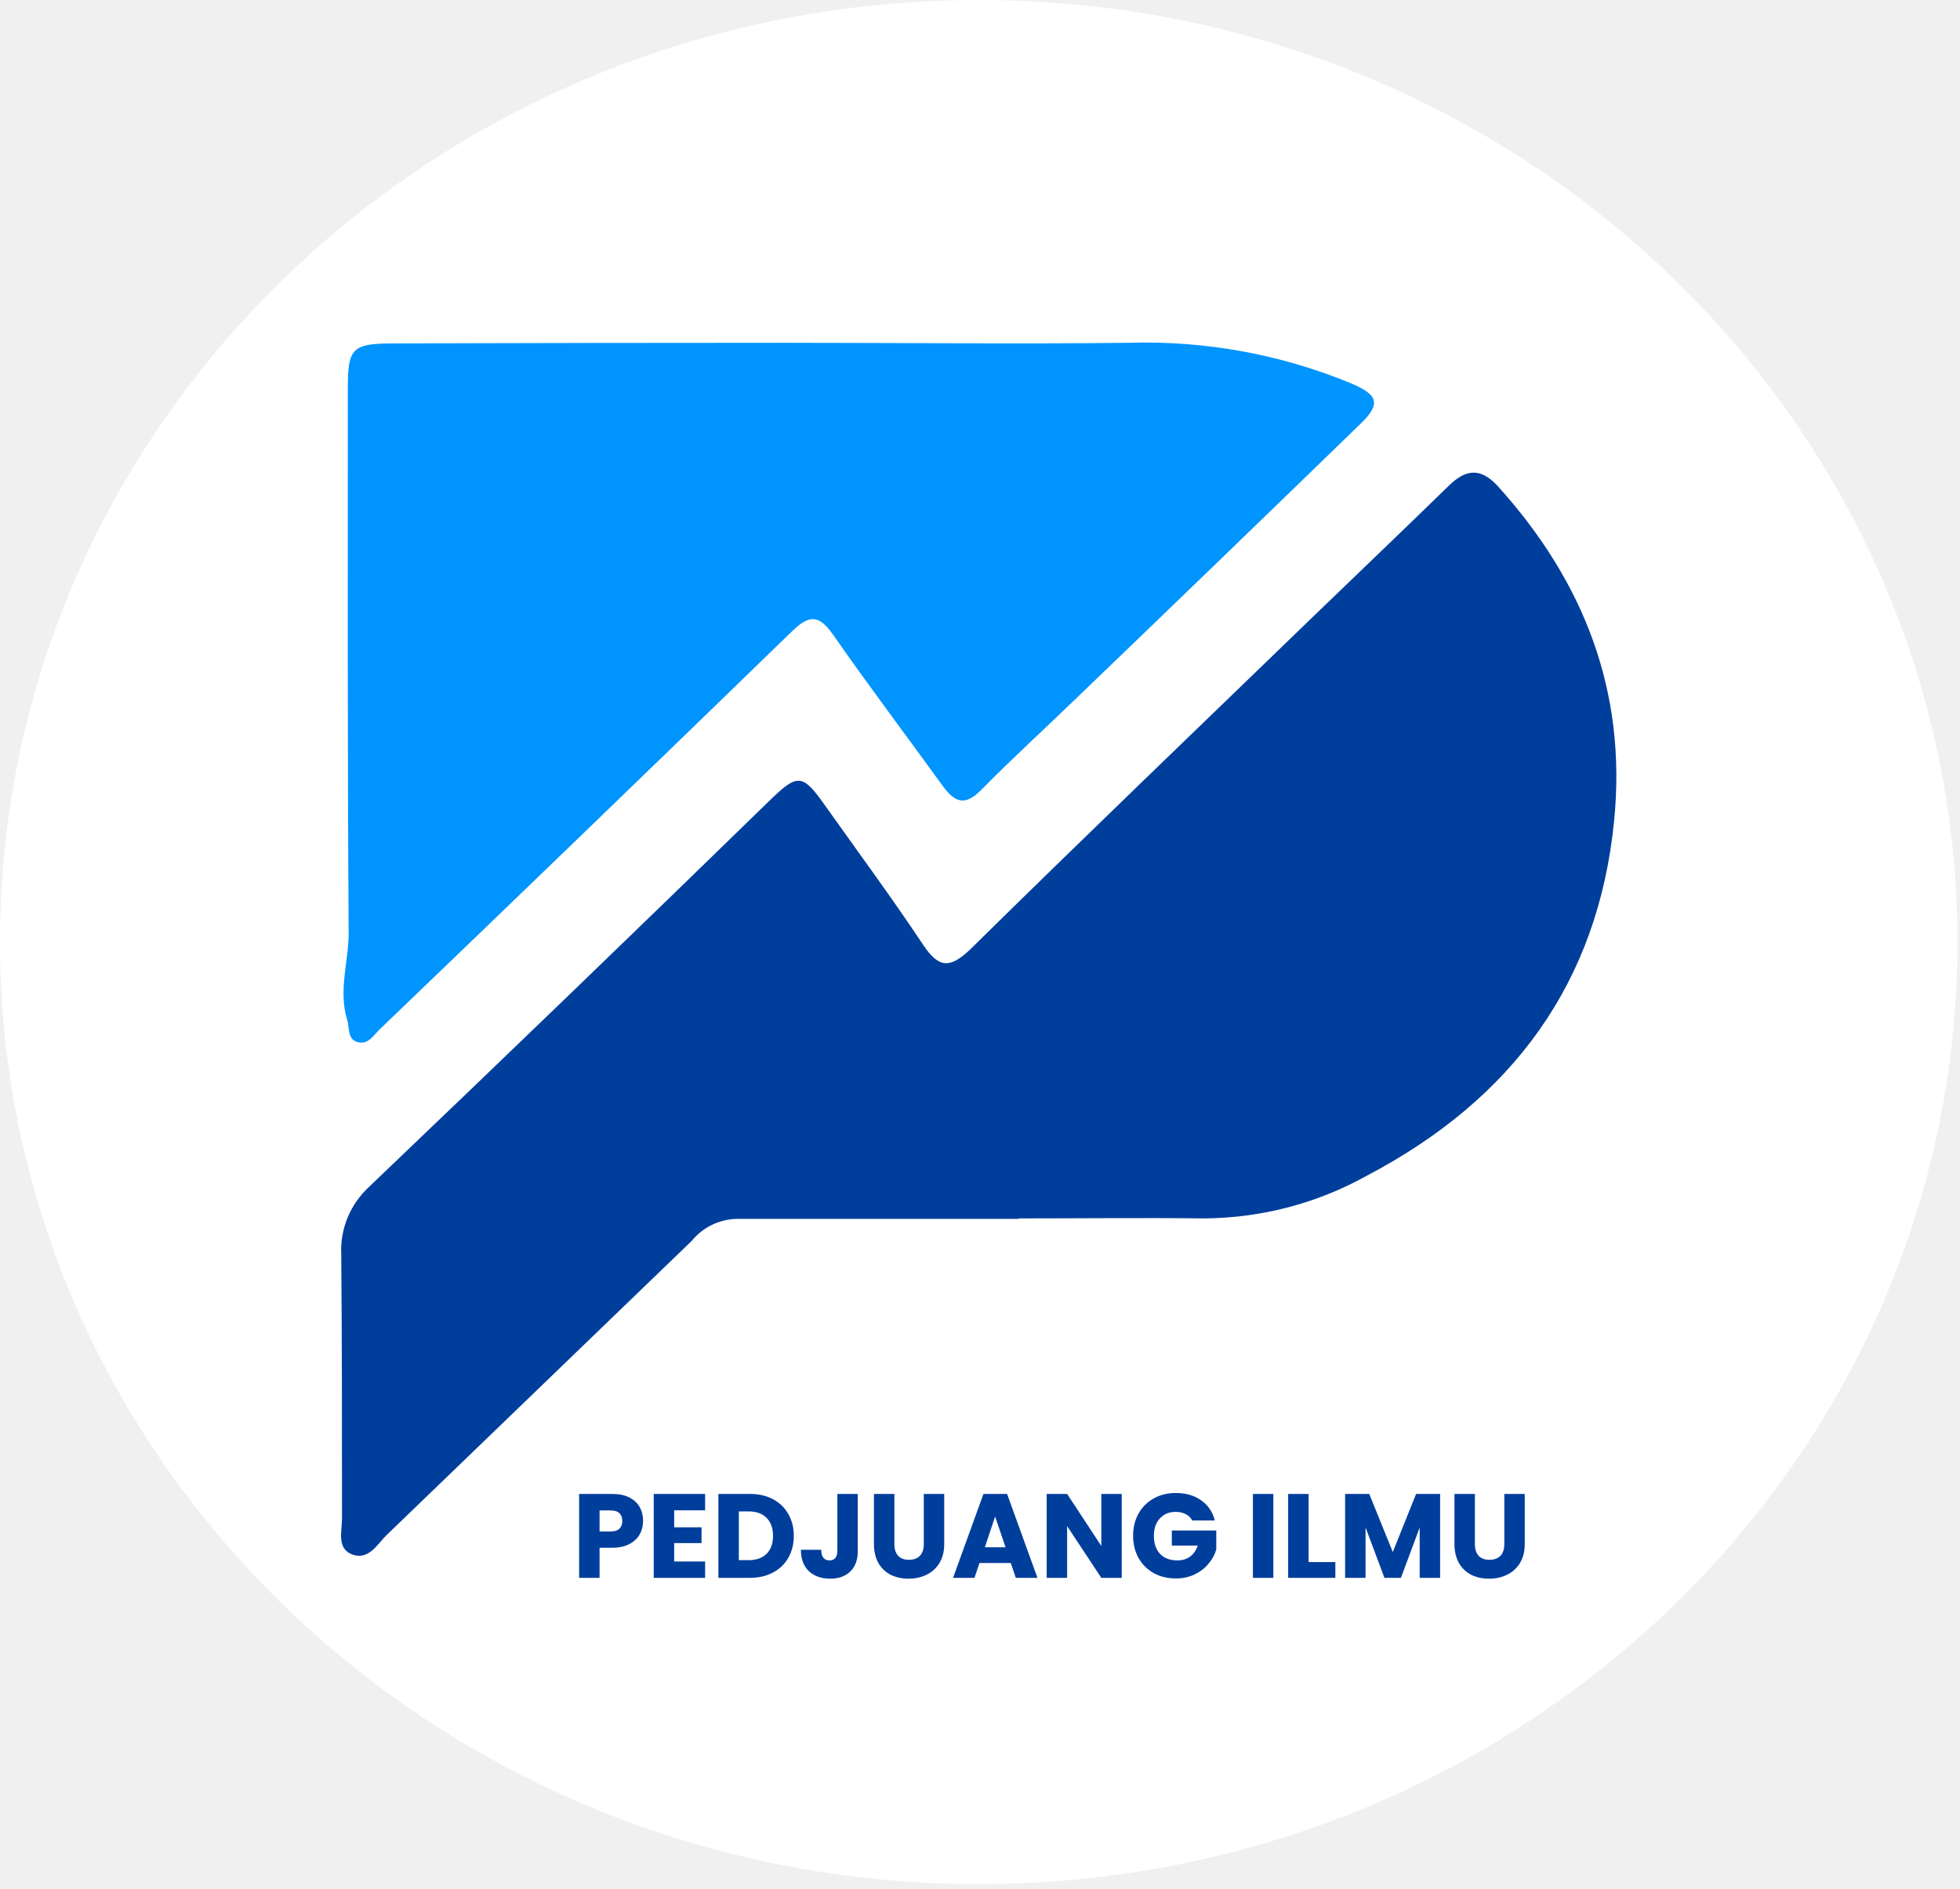
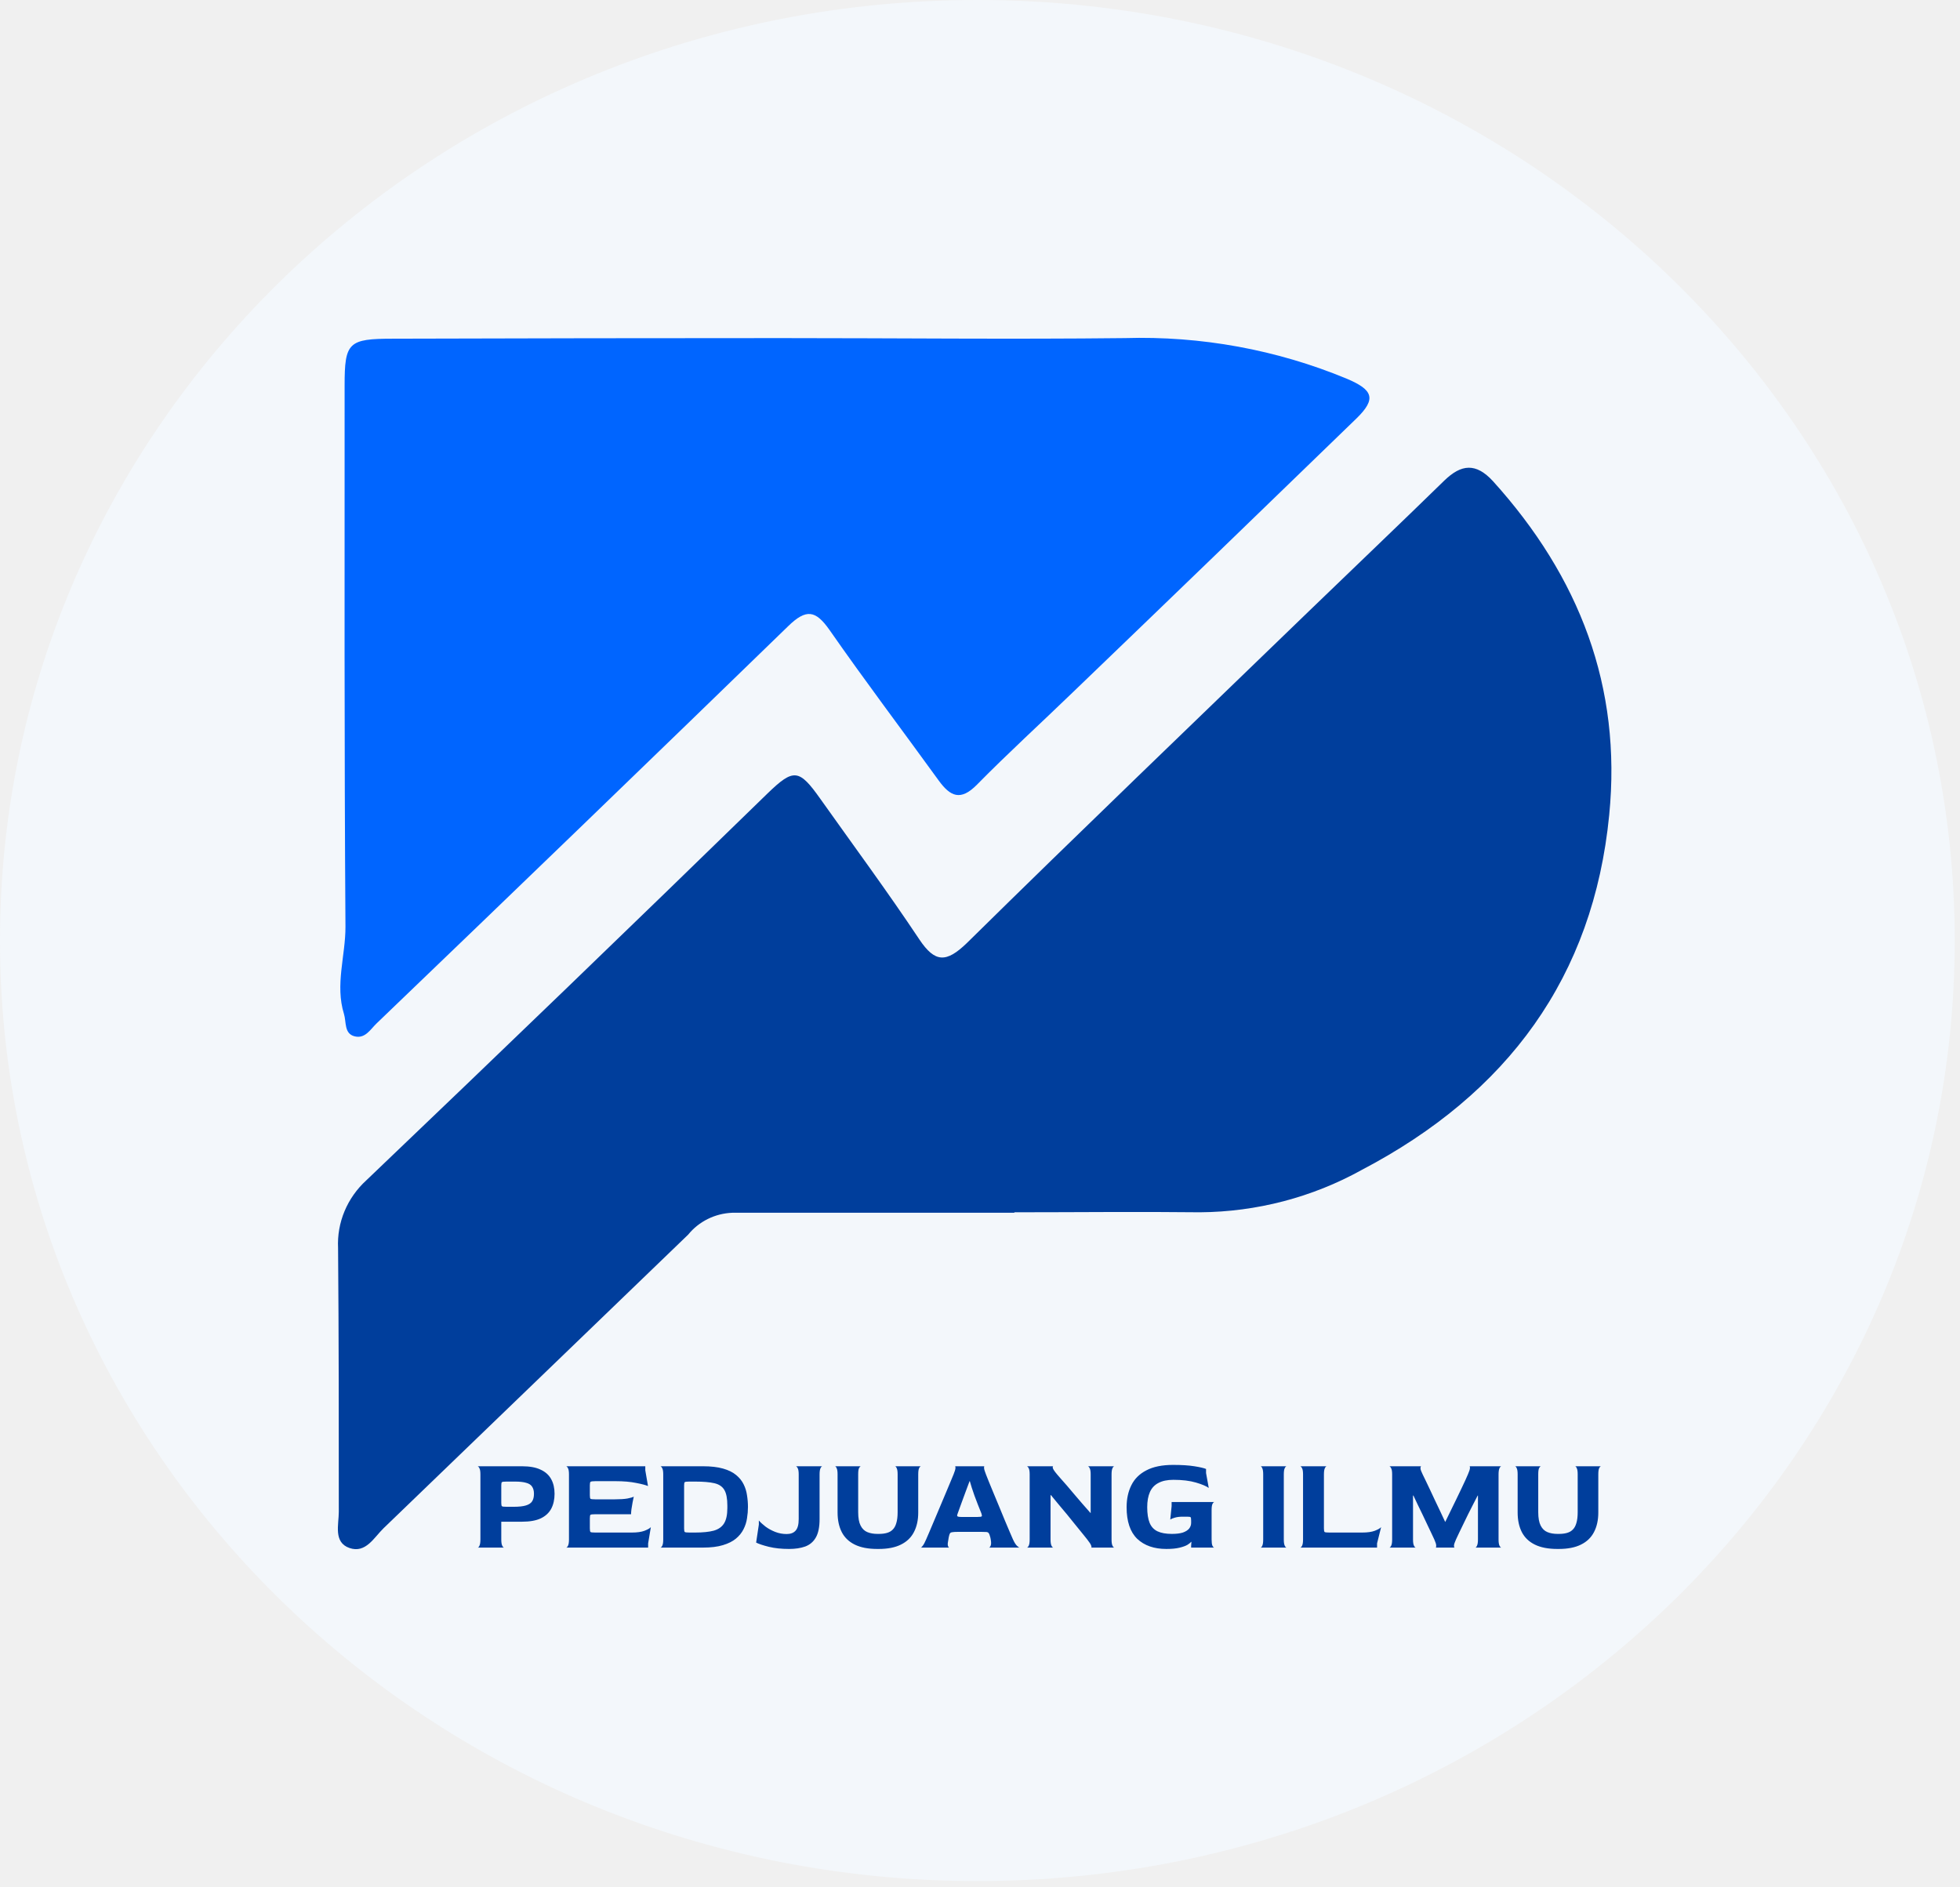
- <svg xmlns="http://www.w3.org/2000/svg" width="82" height="79" viewBox="0 0 82 79" fill="none">
-   <ellipse cx="40.946" cy="39.405" rx="40.946" ry="39.405" fill="white" />
-   <path d="M26.904 63.62C26.904 63.823 26.858 64.01 26.764 64.18C26.671 64.347 26.528 64.482 26.334 64.585C26.141 64.688 25.901 64.74 25.614 64.74H25.084V66H24.229V62.49H25.614C25.894 62.49 26.131 62.538 26.324 62.635C26.518 62.732 26.663 62.865 26.759 63.035C26.856 63.205 26.904 63.4 26.904 63.62ZM25.549 64.06C25.713 64.06 25.834 64.022 25.914 63.945C25.994 63.868 26.034 63.76 26.034 63.62C26.034 63.48 25.994 63.372 25.914 63.295C25.834 63.218 25.713 63.18 25.549 63.18H25.084V64.06H25.549ZM28.205 63.175V63.885H29.35V64.545H28.205V65.315H29.5V66H27.35V62.49H29.5V63.175H28.205ZM31.37 62.49C31.74 62.49 32.063 62.563 32.34 62.71C32.616 62.857 32.83 63.063 32.98 63.33C33.133 63.593 33.21 63.898 33.21 64.245C33.21 64.588 33.133 64.893 32.98 65.16C32.83 65.427 32.615 65.633 32.335 65.78C32.058 65.927 31.736 66 31.37 66H30.055V62.49H31.37ZM31.315 65.26C31.638 65.26 31.89 65.172 32.07 64.995C32.25 64.818 32.34 64.568 32.34 64.245C32.34 63.922 32.25 63.67 32.07 63.49C31.89 63.31 31.638 63.22 31.315 63.22H30.91V65.26H31.315ZM35.887 62.49V64.88C35.887 65.25 35.782 65.535 35.572 65.735C35.366 65.935 35.086 66.035 34.732 66.035C34.362 66.035 34.066 65.93 33.842 65.72C33.619 65.51 33.507 65.212 33.507 64.825H34.357C34.357 64.972 34.387 65.083 34.447 65.16C34.507 65.233 34.594 65.27 34.707 65.27C34.811 65.27 34.891 65.237 34.947 65.17C35.004 65.103 35.032 65.007 35.032 64.88V62.49H35.887ZM37.418 62.49V64.59C37.418 64.8 37.47 64.962 37.573 65.075C37.676 65.188 37.828 65.245 38.028 65.245C38.228 65.245 38.381 65.188 38.488 65.075C38.595 64.962 38.648 64.8 38.648 64.59V62.49H39.503V64.585C39.503 64.898 39.436 65.163 39.303 65.38C39.17 65.597 38.99 65.76 38.763 65.87C38.54 65.98 38.29 66.035 38.013 66.035C37.736 66.035 37.488 65.982 37.268 65.875C37.051 65.765 36.88 65.602 36.753 65.385C36.626 65.165 36.563 64.898 36.563 64.585V62.49H37.418ZM42.288 65.38H40.978L40.769 66H39.873L41.144 62.49H42.133L43.404 66H42.498L42.288 65.38ZM42.069 64.72L41.633 63.435L41.203 64.72H42.069ZM46.93 66H46.075L44.645 63.835V66H43.79V62.49H44.645L46.075 64.665V62.49H46.93V66ZM49.88 63.6C49.816 63.483 49.725 63.395 49.605 63.335C49.488 63.272 49.35 63.24 49.19 63.24C48.913 63.24 48.691 63.332 48.525 63.515C48.358 63.695 48.275 63.937 48.275 64.24C48.275 64.563 48.361 64.817 48.535 65C48.711 65.18 48.953 65.27 49.26 65.27C49.47 65.27 49.646 65.217 49.79 65.11C49.936 65.003 50.043 64.85 50.11 64.65H49.025V64.02H50.885V64.815C50.821 65.028 50.713 65.227 50.56 65.41C50.41 65.593 50.218 65.742 49.985 65.855C49.751 65.968 49.488 66.025 49.195 66.025C48.848 66.025 48.538 65.95 48.265 65.8C47.995 65.647 47.783 65.435 47.63 65.165C47.48 64.895 47.405 64.587 47.405 64.24C47.405 63.893 47.48 63.585 47.63 63.315C47.783 63.042 47.995 62.83 48.265 62.68C48.535 62.527 48.843 62.45 49.19 62.45C49.61 62.45 49.963 62.552 50.25 62.755C50.54 62.958 50.731 63.24 50.825 63.6H49.88ZM53.273 62.49V66H52.418V62.49H53.273ZM54.748 65.34H55.867V66H53.892V62.49H54.748V65.34ZM60.25 62.49V66H59.395V63.895L58.61 66H57.92L57.13 63.89V66H56.275V62.49H57.285L58.27 64.92L59.245 62.49H60.25ZM61.705 62.49V64.59C61.705 64.8 61.757 64.962 61.86 65.075C61.964 65.188 62.115 65.245 62.315 65.245C62.515 65.245 62.669 65.188 62.775 65.075C62.882 64.962 62.935 64.8 62.935 64.59V62.49H63.79V64.585C63.79 64.898 63.724 65.163 63.59 65.38C63.457 65.597 63.277 65.76 63.05 65.87C62.827 65.98 62.577 66.035 62.3 66.035C62.023 66.035 61.775 65.982 61.555 65.875C61.339 65.765 61.167 65.602 61.04 65.385C60.913 65.165 60.85 64.898 60.85 64.585V62.49H61.705Z" fill="#003E9C" />
-   <path d="M42.599 50.984H30.789C30.432 50.999 30.082 51.088 29.764 51.246C29.446 51.404 29.167 51.626 28.947 51.898L16.186 64.199C15.784 64.587 15.438 65.265 14.756 65.029C14.074 64.794 14.308 64.047 14.308 63.511C14.308 59.832 14.308 56.142 14.277 52.463C14.251 51.935 14.344 51.408 14.548 50.918C14.753 50.428 15.065 49.986 15.463 49.623C21.104 44.239 26.71 38.833 32.28 33.407C33.364 32.36 33.593 32.39 34.478 33.637C35.872 35.602 37.292 37.523 38.63 39.533C39.286 40.515 39.759 40.515 40.619 39.685C45.372 35.003 50.185 30.39 54.963 25.767C56.851 23.945 58.749 22.137 60.626 20.304C61.334 19.622 61.944 19.553 62.662 20.334C66.29 24.348 68.06 28.951 67.531 34.315C66.87 41.095 63.282 45.988 57.151 49.196C55.091 50.339 52.76 50.948 50.384 50.965C47.799 50.935 45.214 50.965 42.624 50.965L42.599 50.984Z" fill="#003E9C" />
-   <path d="M32.859 14.339C37.654 14.339 42.449 14.393 47.238 14.339C50.43 14.243 53.604 14.824 56.537 16.041C57.636 16.507 57.789 16.88 56.944 17.703C52.995 21.535 49.04 25.354 45.08 29.159C43.736 30.459 42.352 31.719 41.039 33.053C40.357 33.744 39.929 33.543 39.446 32.881C37.919 30.773 36.346 28.693 34.865 26.565C34.284 25.741 33.892 25.668 33.129 26.413C27.405 31.971 21.658 37.517 15.89 43.052C15.63 43.302 15.411 43.705 14.969 43.592C14.526 43.479 14.627 42.993 14.526 42.66C14.144 41.434 14.592 40.208 14.587 39.002C14.536 31.445 14.551 23.883 14.551 16.325C14.551 14.516 14.709 14.364 16.587 14.364C22.006 14.348 27.43 14.339 32.859 14.339Z" fill="#0094FF" />
+ <svg xmlns="http://www.w3.org/2000/svg" width="347" height="334" viewBox="0 0 347 334" fill="none">
+   <ellipse cx="173.033" cy="166.521" rx="173.033" ry="166.521" fill="#F3F7FB" />
+   <path d="M179.535 214.718H129.628C128.119 214.78 126.641 215.157 125.298 215.824C123.954 216.49 122.776 217.43 121.844 218.579L67.916 270.563C66.218 272.203 64.756 275.068 61.874 274.072C58.993 273.075 59.982 269.919 59.982 267.657C59.982 252.107 59.982 236.516 59.853 220.966C59.743 218.736 60.133 216.509 60.998 214.437C61.863 212.366 63.181 210.5 64.863 208.967C88.702 186.213 112.391 163.37 135.928 140.437C140.508 136.015 141.476 136.139 145.217 141.413C151.109 149.717 157.108 157.834 162.763 166.325C165.537 170.477 167.537 170.477 171.171 166.969C191.254 147.184 211.595 127.69 231.786 108.154C239.763 100.452 247.784 92.812 255.718 85.069C258.707 82.183 261.287 81.892 264.319 85.193C279.65 102.155 287.133 121.607 284.897 144.277C282.102 172.927 266.942 193.604 241.032 207.161C232.325 211.989 222.474 214.564 212.434 214.634C201.511 214.51 190.588 214.634 179.643 214.634L179.535 214.718Z" fill="#003E9C" />
+   <path d="M138.378 59.861C158.639 59.861 178.901 60.089 199.14 59.861C212.628 59.456 226.043 61.911 238.437 67.052C243.083 69.021 243.729 70.596 240.158 74.078C223.467 90.27 206.755 106.407 190.021 122.488C184.342 127.98 178.492 133.306 172.943 138.943C170.06 141.865 168.254 141.015 166.21 138.218C159.758 129.306 153.111 120.519 146.852 111.525C144.4 108.044 142.744 107.733 139.518 110.883C115.327 134.37 91.044 157.808 66.667 181.198C65.57 182.255 64.645 183.955 62.774 183.478C60.903 183.001 61.333 180.95 60.903 179.541C59.289 174.36 61.182 169.179 61.161 164.081C60.946 132.145 61.01 100.19 61.01 68.254C61.01 60.607 61.677 59.965 69.614 59.965C92.513 59.896 115.435 59.861 138.378 59.861Z" fill="#0065FF" />
+   <path d="M84.572 274C84.684 274 84.788 273.888 84.884 273.664C84.996 273.44 85.052 273.072 85.052 272.56V261.04C85.052 260.528 84.996 260.168 84.884 259.96C84.772 259.736 84.66 259.616 84.548 259.6H92.42C93.78 259.6 94.876 259.8 95.708 260.2C96.556 260.584 97.18 261.144 97.58 261.88C97.98 262.6 98.18 263.464 98.18 264.472C98.18 265.496 97.98 266.384 97.58 267.136C97.18 267.872 96.556 268.44 95.708 268.84C94.876 269.224 93.78 269.416 92.42 269.416H88.748V272.56C88.748 273.072 88.804 273.44 88.916 273.664C89.028 273.888 89.14 274 89.252 274H84.572ZM89.732 266.776H90.932C91.876 266.776 92.604 266.696 93.116 266.536C93.644 266.376 94.012 266.128 94.22 265.792C94.428 265.456 94.532 265.016 94.532 264.472C94.532 263.944 94.42 263.52 94.196 263.2C93.988 262.88 93.636 262.656 93.14 262.528C92.66 262.384 92.004 262.312 91.172 262.312H89.732C89.236 262.312 88.948 262.344 88.868 262.408C88.788 262.456 88.748 262.64 88.748 262.96V266.104C88.748 266.424 88.788 266.616 88.868 266.68C88.948 266.744 89.236 266.776 89.732 266.776ZM100.227 274C100.339 274 100.451 273.888 100.563 273.664C100.675 273.44 100.731 273.072 100.731 272.56V261.04C100.731 260.528 100.675 260.168 100.563 259.96C100.451 259.736 100.339 259.616 100.227 259.6H114.243V260.32L114.723 263.104C114.323 262.928 113.619 262.744 112.611 262.552C111.603 262.344 110.387 262.24 108.963 262.24H105.411C104.931 262.24 104.643 262.28 104.547 262.36C104.467 262.424 104.427 262.624 104.427 262.96V264.736C104.427 265.088 104.467 265.296 104.547 265.36C104.643 265.424 104.923 265.456 105.387 265.456H108.843C109.771 265.456 110.515 265.408 111.075 265.312C111.651 265.2 112.027 265.088 112.203 264.976C112.139 265.28 112.067 265.632 111.987 266.032C111.907 266.432 111.843 266.816 111.795 267.184C111.747 267.552 111.723 267.856 111.723 268.096H105.387C104.923 268.096 104.643 268.128 104.547 268.192C104.467 268.24 104.427 268.448 104.427 268.816V270.592C104.427 270.96 104.467 271.176 104.547 271.24C104.627 271.304 104.907 271.336 105.387 271.336H111.867C112.795 271.336 113.539 271.232 114.099 271.024C114.675 270.8 115.051 270.584 115.227 270.376L114.747 273.256V274H100.227ZM116.915 274C117.027 274 117.139 273.888 117.251 273.664C117.363 273.44 117.419 273.072 117.419 272.56V261.04C117.419 260.528 117.363 260.168 117.251 259.96C117.139 259.736 117.027 259.616 116.915 259.6H124.451C125.859 259.6 127.043 259.736 128.003 260.008C128.963 260.28 129.731 260.656 130.307 261.136C130.899 261.616 131.347 262.168 131.651 262.792C131.955 263.4 132.155 264.048 132.251 264.736C132.363 265.424 132.419 266.12 132.419 266.824C132.419 267.464 132.363 268.128 132.251 268.816C132.155 269.488 131.947 270.136 131.627 270.76C131.323 271.368 130.875 271.92 130.283 272.416C129.707 272.896 128.939 273.28 127.979 273.568C127.035 273.856 125.859 274 124.451 274H116.915ZM122.075 271.336H123.059C124.435 271.336 125.539 271.224 126.371 271C127.203 270.76 127.811 270.328 128.195 269.704C128.579 269.08 128.771 268.176 128.771 266.992V266.56C128.771 265.312 128.595 264.392 128.243 263.8C127.891 263.192 127.299 262.792 126.467 262.6C125.635 262.408 124.499 262.312 123.059 262.312H122.075C121.611 262.312 121.331 262.344 121.235 262.408C121.155 262.456 121.115 262.648 121.115 262.984V270.616C121.115 270.968 121.155 271.176 121.235 271.24C121.331 271.304 121.611 271.336 122.075 271.336ZM139.699 274.24C138.339 274.24 137.139 274.112 136.099 273.856C135.075 273.6 134.331 273.352 133.867 273.112L134.347 269.92V269.2C134.635 269.536 135.027 269.896 135.523 270.28C136.019 270.648 136.587 270.96 137.227 271.216C137.883 271.472 138.563 271.6 139.267 271.6C139.971 271.6 140.499 271.4 140.851 271C141.219 270.6 141.403 269.92 141.403 268.96V261.04C141.403 260.528 141.347 260.168 141.235 259.96C141.123 259.736 141.011 259.616 140.899 259.6H145.603C145.491 259.6 145.379 259.712 145.267 259.936C145.155 260.16 145.099 260.536 145.099 261.064V268.96C145.099 270.368 144.875 271.456 144.427 272.224C143.995 272.976 143.371 273.504 142.555 273.808C141.755 274.096 140.803 274.24 139.699 274.24ZM155.317 274.24C153.701 274.24 152.373 273.984 151.333 273.472C150.293 272.96 149.525 272.224 149.029 271.264C148.533 270.288 148.285 269.128 148.285 267.784V261.016C148.285 260.504 148.229 260.144 148.117 259.936C148.021 259.712 147.917 259.6 147.805 259.6H152.413C152.301 259.616 152.189 259.728 152.077 259.936C151.981 260.144 151.933 260.504 151.933 261.016V267.736C151.933 268.76 152.077 269.552 152.365 270.112C152.653 270.672 153.053 271.056 153.565 271.264C154.077 271.472 154.669 271.576 155.341 271.576H155.605C156.133 271.576 156.597 271.52 156.997 271.408C157.413 271.296 157.757 271.104 158.029 270.832C158.317 270.56 158.533 270.176 158.677 269.68C158.837 269.168 158.917 268.52 158.917 267.736V261.016C158.917 260.504 158.861 260.144 158.749 259.936C158.653 259.712 158.549 259.6 158.437 259.6H163.045C162.933 259.616 162.821 259.736 162.709 259.96C162.613 260.168 162.565 260.528 162.565 261.04V267.784C162.565 269.128 162.309 270.288 161.797 271.264C161.301 272.224 160.533 272.96 159.493 273.472C158.469 273.984 157.157 274.24 155.557 274.24H155.317ZM163.011 274C163.091 274 163.211 273.888 163.371 273.664C163.547 273.44 163.747 273.064 163.971 272.536C164.083 272.296 164.259 271.888 164.499 271.312C164.755 270.72 165.043 270.04 165.363 269.272C165.699 268.488 166.043 267.672 166.395 266.824C166.763 265.976 167.107 265.16 167.427 264.376C167.763 263.592 168.051 262.904 168.291 262.312C168.547 261.72 168.723 261.296 168.819 261.04C169.027 260.528 169.139 260.16 169.155 259.936C169.171 259.712 169.139 259.6 169.059 259.6H174.291C174.227 259.6 174.203 259.712 174.219 259.936C174.235 260.144 174.347 260.512 174.555 261.04C174.651 261.296 174.819 261.72 175.059 262.312C175.299 262.888 175.579 263.568 175.899 264.352C176.219 265.12 176.555 265.928 176.907 266.776C177.259 267.624 177.595 268.44 177.915 269.224C178.235 269.992 178.523 270.672 178.779 271.264C179.035 271.856 179.219 272.28 179.331 272.536C179.571 273.064 179.803 273.44 180.027 273.664C180.251 273.888 180.419 274 180.531 274H175.083C175.211 273.984 175.315 273.864 175.395 273.64C175.491 273.4 175.491 273.032 175.395 272.536C175.379 272.424 175.363 272.336 175.347 272.272C175.331 272.192 175.299 272.08 175.251 271.936C175.187 271.696 175.115 271.528 175.035 271.432C174.955 271.32 174.819 271.256 174.627 271.24C174.451 271.224 174.155 271.216 173.739 271.216H169.611C169.179 271.216 168.859 271.232 168.651 271.264C168.443 271.28 168.299 271.336 168.219 271.432C168.139 271.528 168.075 271.688 168.027 271.912C168.011 271.992 167.987 272.096 167.955 272.224C167.939 272.352 167.923 272.456 167.907 272.536C167.795 273.048 167.763 273.416 167.811 273.64C167.875 273.864 167.955 273.984 168.051 274H163.011ZM170.235 268.576H173.043C173.507 268.576 173.763 268.536 173.811 268.456C173.859 268.376 173.835 268.2 173.739 267.928C173.531 267.416 173.323 266.896 173.115 266.368C172.907 265.824 172.707 265.296 172.515 264.784C172.339 264.272 172.179 263.8 172.035 263.368C171.907 262.92 171.795 262.544 171.699 262.24H171.651C171.427 262.832 171.195 263.456 170.955 264.112C170.715 264.768 170.491 265.376 170.283 265.936C170.075 266.496 169.907 266.96 169.779 267.328C169.651 267.68 169.587 267.856 169.587 267.856C169.475 268.112 169.435 268.296 169.467 268.408C169.499 268.52 169.755 268.576 170.235 268.576ZM181.79 274C181.902 274 182.014 273.888 182.126 273.664C182.238 273.44 182.294 273.072 182.294 272.56V261.04C182.294 260.528 182.238 260.168 182.126 259.96C182.014 259.736 181.902 259.616 181.79 259.6H186.494C186.382 259.6 186.35 259.712 186.398 259.936C186.462 260.16 186.726 260.544 187.19 261.088C187.318 261.216 187.526 261.456 187.814 261.808C188.118 262.144 188.478 262.552 188.894 263.032C189.31 263.512 189.75 264.032 190.214 264.592C190.694 265.152 191.174 265.712 191.654 266.272C192.15 266.832 192.622 267.368 193.07 267.88H193.094V261.04C193.094 260.528 193.038 260.168 192.926 259.96C192.814 259.736 192.702 259.616 192.59 259.6H197.294C197.182 259.6 197.07 259.712 196.958 259.936C196.846 260.16 196.79 260.536 196.79 261.064V272.56C196.79 273.072 196.846 273.44 196.958 273.664C197.07 273.888 197.182 274 197.294 274H193.166C193.262 274 193.27 273.888 193.19 273.664C193.126 273.44 192.878 273.056 192.446 272.512C192.222 272.224 191.926 271.856 191.558 271.408C191.19 270.944 190.774 270.432 190.31 269.872C189.862 269.312 189.39 268.728 188.894 268.12C188.398 267.512 187.902 266.92 187.406 266.344C186.926 265.752 186.478 265.208 186.062 264.712H185.99V272.56C185.99 273.072 186.046 273.44 186.158 273.664C186.27 273.888 186.382 274 186.494 274H181.79ZM206.488 274.24C204.312 274.24 202.592 273.64 201.328 272.44C200.08 271.224 199.456 269.36 199.456 266.848C199.456 265.376 199.736 264.08 200.296 262.96C200.856 261.824 201.744 260.944 202.96 260.32C204.176 259.68 205.752 259.36 207.688 259.36C209.208 259.36 210.464 259.44 211.456 259.6C212.464 259.76 213.152 259.92 213.52 260.08V260.8L214 263.44C213.568 263.12 212.808 262.8 211.72 262.48C210.632 262.16 209.304 262 207.736 262C206.664 262 205.784 262.184 205.096 262.552C204.408 262.904 203.904 263.44 203.584 264.16C203.264 264.88 203.104 265.776 203.104 266.848C203.104 268 203.248 268.928 203.536 269.632C203.824 270.32 204.288 270.816 204.928 271.12C205.568 271.424 206.416 271.576 207.472 271.576C208.272 271.576 208.92 271.496 209.416 271.336C209.912 271.16 210.28 270.928 210.52 270.64C210.76 270.336 210.88 270 210.88 269.632V269.248C210.88 268.88 210.848 268.672 210.784 268.624C210.736 268.56 210.528 268.528 210.16 268.528H209.392C208.848 268.528 208.384 268.584 208 268.696C207.616 268.808 207.344 268.92 207.184 269.032L207.424 266.656V265.936H214.984C214.872 265.952 214.76 266.072 214.648 266.296C214.552 266.504 214.504 266.864 214.504 267.376V272.56C214.504 273.072 214.552 273.44 214.648 273.664C214.76 273.888 214.872 274 214.984 274H210.88V273.688L210.928 273.016L210.88 272.968C210.768 273.128 210.544 273.312 210.208 273.52C209.872 273.712 209.4 273.88 208.792 274.024C208.2 274.168 207.432 274.24 206.488 274.24ZM223.157 274C223.269 274 223.373 273.896 223.469 273.688C223.581 273.464 223.637 273.088 223.637 272.56V261.04C223.637 260.528 223.581 260.16 223.469 259.936C223.373 259.712 223.269 259.6 223.157 259.6H227.789C227.677 259.6 227.565 259.712 227.453 259.936C227.341 260.144 227.285 260.52 227.285 261.064V272.56C227.285 273.072 227.341 273.44 227.453 273.664C227.565 273.888 227.677 274 227.789 274H223.157ZM230.188 274C230.3 274 230.412 273.888 230.524 273.664C230.636 273.44 230.692 273.072 230.692 272.56V261.04C230.692 260.528 230.636 260.168 230.524 259.96C230.412 259.736 230.3 259.616 230.188 259.6H234.892C234.78 259.6 234.668 259.712 234.556 259.936C234.444 260.16 234.388 260.536 234.388 261.064V270.592C234.388 270.944 234.428 271.16 234.508 271.24C234.604 271.304 234.892 271.336 235.372 271.336H241.156C242.084 271.336 242.828 271.232 243.388 271.024C243.964 270.8 244.34 270.584 244.516 270.376L243.796 273.256V274H230.188ZM245.962 274C246.074 274 246.186 273.888 246.298 273.664C246.41 273.44 246.466 273.072 246.466 272.56V261.04C246.466 260.528 246.41 260.168 246.298 259.96C246.186 259.736 246.074 259.616 245.962 259.6H251.626C251.53 259.616 251.482 259.744 251.482 259.984C251.498 260.208 251.634 260.576 251.89 261.088C252.002 261.296 252.162 261.624 252.37 262.072C252.594 262.52 252.842 263.04 253.114 263.632C253.402 264.224 253.698 264.856 254.002 265.528C254.322 266.2 254.642 266.872 254.962 267.544C255.282 268.216 255.578 268.848 255.85 269.44H255.874C256.162 268.848 256.466 268.224 256.786 267.568C257.122 266.896 257.45 266.224 257.77 265.552C258.09 264.88 258.394 264.248 258.682 263.656C258.97 263.048 259.218 262.52 259.426 262.072C259.634 261.608 259.786 261.264 259.882 261.04C260.106 260.528 260.226 260.16 260.242 259.936C260.258 259.712 260.226 259.6 260.146 259.6H265.81C265.698 259.6 265.586 259.712 265.474 259.936C265.362 260.16 265.306 260.536 265.306 261.064V272.56C265.306 273.072 265.362 273.44 265.474 273.664C265.586 273.888 265.698 274 265.81 274H261.178C261.29 274 261.394 273.888 261.49 273.664C261.602 273.44 261.658 273.072 261.658 272.56V264.784H261.61C261.354 265.264 261.082 265.792 260.794 266.368C260.506 266.944 260.21 267.528 259.906 268.12C259.618 268.712 259.338 269.288 259.066 269.848C258.794 270.408 258.546 270.92 258.322 271.384C258.098 271.848 257.914 272.24 257.77 272.56C257.546 273.056 257.426 273.416 257.41 273.64C257.41 273.864 257.45 273.984 257.53 274H254.17C254.25 273.984 254.282 273.864 254.266 273.64C254.266 273.416 254.154 273.056 253.93 272.56C253.802 272.272 253.626 271.896 253.402 271.432C253.194 270.968 252.954 270.464 252.682 269.92C252.426 269.36 252.154 268.784 251.866 268.192C251.578 267.584 251.29 266.992 251.002 266.416C250.73 265.824 250.474 265.28 250.234 264.784H250.162V272.56C250.162 273.072 250.218 273.44 250.33 273.664C250.442 273.888 250.554 274 250.666 274H245.962ZM275.716 274.24C274.1 274.24 272.772 273.984 271.732 273.472C270.692 272.96 269.924 272.224 269.428 271.264C268.932 270.288 268.684 269.128 268.684 267.784V261.016C268.684 260.504 268.628 260.144 268.516 259.936C268.42 259.712 268.316 259.6 268.204 259.6H272.812C272.7 259.616 272.588 259.728 272.476 259.936C272.38 260.144 272.332 260.504 272.332 261.016V267.736C272.332 268.76 272.476 269.552 272.764 270.112C273.052 270.672 273.452 271.056 273.964 271.264C274.476 271.472 275.068 271.576 275.74 271.576H276.004C276.532 271.576 276.996 271.52 277.396 271.408C277.812 271.296 278.156 271.104 278.428 270.832C278.716 270.56 278.932 270.176 279.076 269.68C279.236 269.168 279.316 268.52 279.316 267.736V261.016C279.316 260.504 279.26 260.144 279.148 259.936C279.052 259.712 278.948 259.6 278.836 259.6H283.444C283.332 259.616 283.22 259.736 283.108 259.96C283.012 260.168 282.964 260.528 282.964 261.04V267.784C282.964 269.128 282.708 270.288 282.196 271.264C281.7 272.224 280.932 272.96 279.892 273.472C278.868 273.984 277.556 274.24 275.956 274.24H275.716Z" fill="#003E9C" />
</svg>
